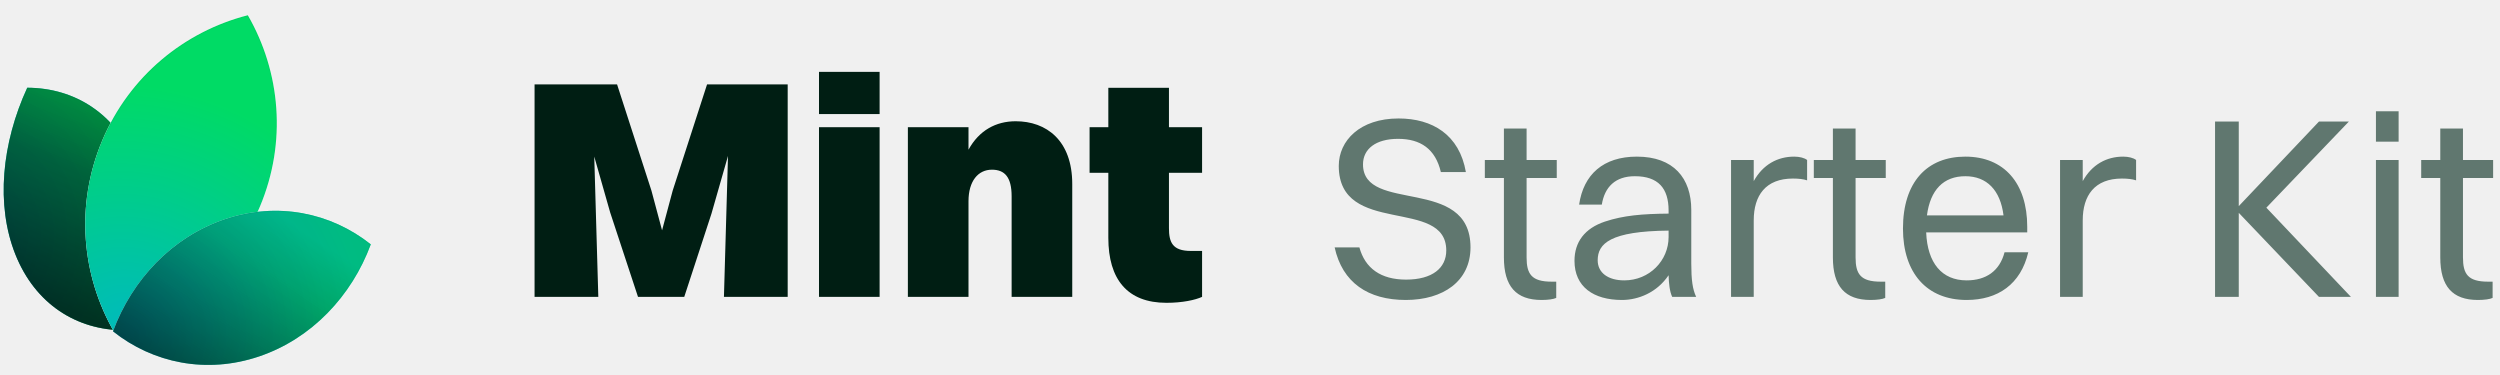
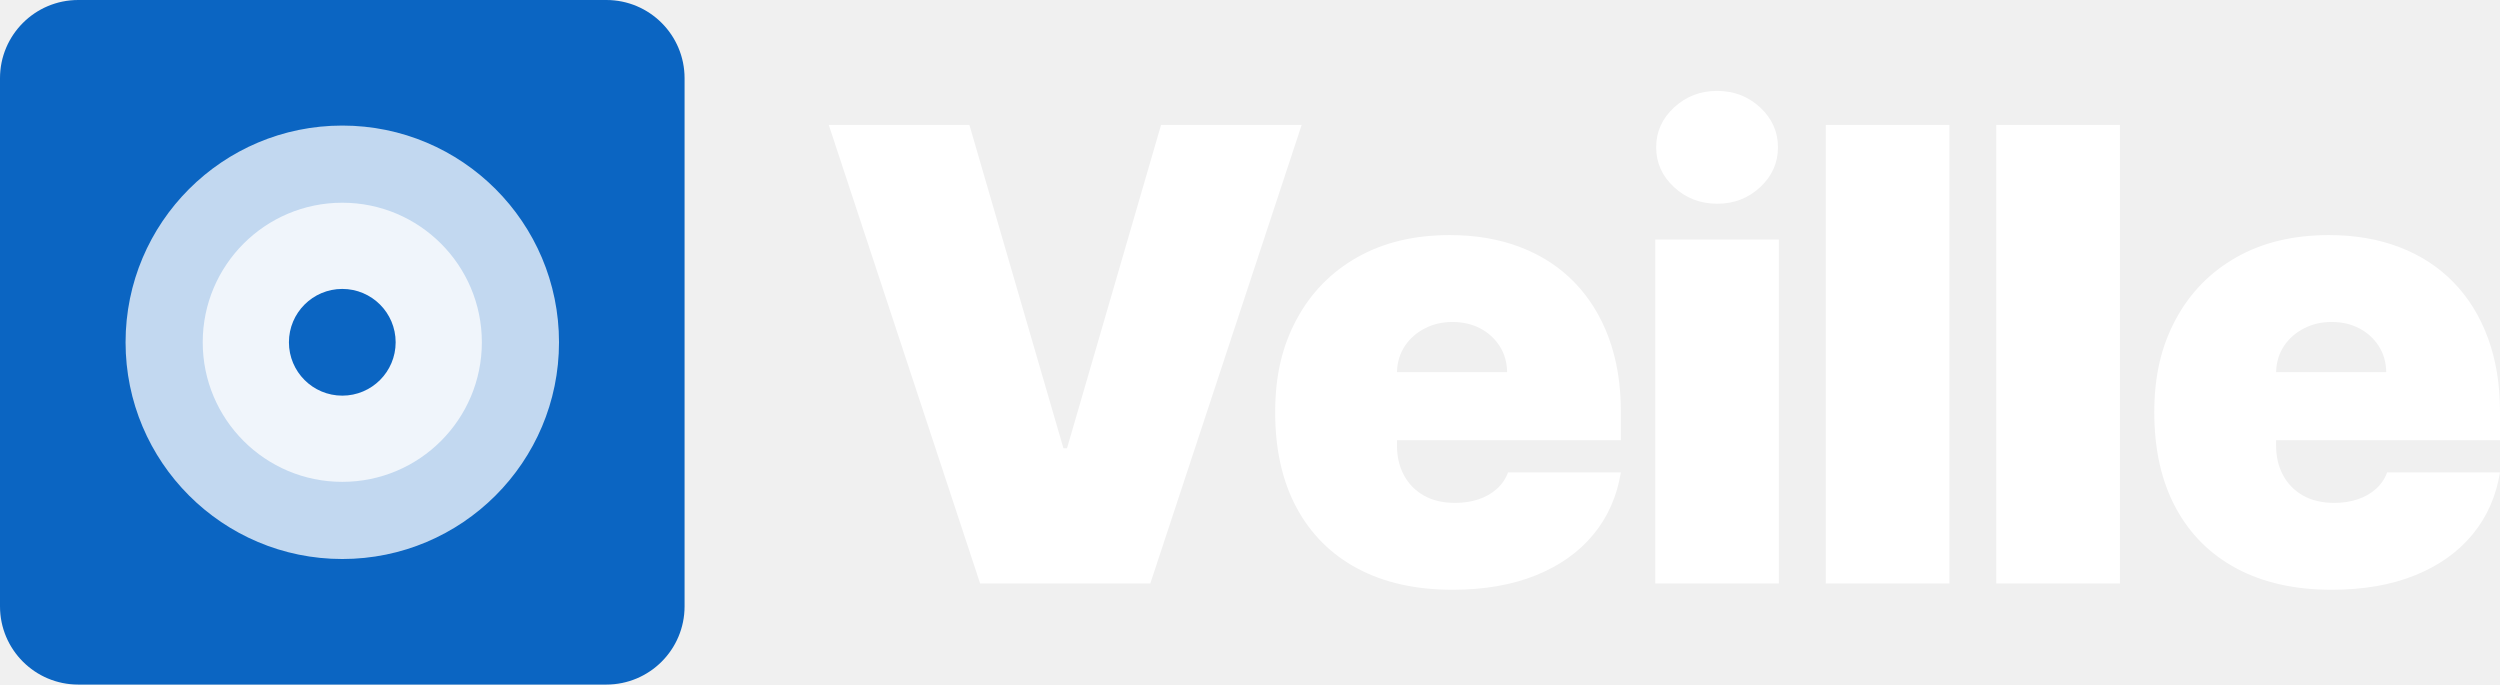
- <svg xmlns="http://www.w3.org/2000/svg" width="160" height="24" viewBox="0 0 160 24" fill="none">
-   <path d="M7.953 21.139C4.896 21.13 2.255 19.458 0.987 16.29C-0.28 13.121 0.109 9.163 1.744 5.615C4.801 5.624 7.442 7.296 8.71 10.465C9.977 13.633 9.588 17.591 7.953 21.139Z" fill="white" />
-   <path d="M7.953 21.139C4.896 21.13 2.255 19.458 0.987 16.29C-0.28 13.121 0.109 9.163 1.744 5.615C4.801 5.624 7.442 7.296 8.71 10.465C9.977 13.633 9.588 17.591 7.953 21.139Z" fill="url(#paint0_radial_115_86)" />
-   <path d="M7.953 21.139C4.896 21.13 2.255 19.458 0.987 16.29C-0.28 13.121 0.109 9.163 1.744 5.615C4.801 5.624 7.442 7.296 8.71 10.465C9.977 13.633 9.588 17.591 7.953 21.139Z" fill="black" fill-opacity="0.5" style="mix-blend-mode:hard-light" />
-   <path d="M7.953 21.139C4.896 21.13 2.255 19.458 0.987 16.29C-0.28 13.121 0.109 9.163 1.744 5.615C4.801 5.624 7.442 7.296 8.71 10.465C9.977 13.633 9.588 17.591 7.953 21.139Z" fill="url(#paint1_linear_115_86)" fill-opacity="0.5" style="mix-blend-mode:hard-light" />
-   <path d="M7.935 21.111C4.897 21.096 2.274 19.431 1.013 16.279C-0.248 13.124 0.136 9.182 1.762 5.643C4.8 5.659 7.423 7.324 8.684 10.476C9.945 13.63 9.561 17.572 7.935 21.111Z" stroke="url(#paint2_linear_115_86)" stroke-opacity="0.05" stroke-width="0.056" />
-   <path d="M7.31 21.257C11.354 20.221 14.884 17.375 16.628 13.236C18.373 9.097 17.945 4.587 15.86 0.976C11.816 2.012 8.287 4.858 6.542 8.998C4.797 13.137 5.225 17.646 7.31 21.257Z" fill="white" />
-   <path d="M7.31 21.257C11.354 20.221 14.884 17.375 16.628 13.236C18.373 9.097 17.945 4.587 15.86 0.976C11.816 2.012 8.287 4.858 6.542 8.998C4.797 13.137 5.225 17.646 7.31 21.257Z" fill="url(#paint3_radial_115_86)" />
-   <path d="M16.602 13.225C14.864 17.349 11.351 20.187 7.324 21.225C5.253 17.624 4.829 13.132 6.568 9.009C8.306 4.885 11.819 2.047 15.846 1.009C17.918 4.61 18.341 9.101 16.602 13.225Z" stroke="url(#paint4_linear_115_86)" stroke-opacity="0.05" stroke-width="0.056" />
-   <path d="M7.234 21.207C9.789 23.237 13.21 23.951 16.577 22.814C19.944 21.677 22.506 18.945 23.73 15.638C21.175 13.608 17.754 12.894 14.387 14.031C11.02 15.168 8.458 17.901 7.234 21.207Z" fill="white" />
-   <path d="M7.234 21.207C9.789 23.237 13.21 23.951 16.577 22.814C19.944 21.677 22.506 18.945 23.73 15.638C21.175 13.608 17.754 12.894 14.387 14.031C11.02 15.168 8.458 17.901 7.234 21.207Z" fill="url(#paint5_radial_115_86)" />
-   <path d="M7.234 21.207C9.789 23.237 13.21 23.951 16.577 22.814C19.944 21.677 22.506 18.945 23.73 15.638C21.175 13.608 17.754 12.894 14.387 14.031C11.02 15.168 8.458 17.901 7.234 21.207Z" fill="black" fill-opacity="0.2" style="mix-blend-mode:hard-light" />
-   <path d="M7.234 21.207C9.789 23.237 13.21 23.951 16.577 22.814C19.944 21.677 22.506 18.945 23.73 15.638C21.175 13.608 17.754 12.894 14.387 14.031C11.02 15.168 8.458 17.901 7.234 21.207Z" fill="url(#paint6_linear_115_86)" fill-opacity="0.5" style="mix-blend-mode:hard-light" />
-   <path d="M16.568 22.787C13.218 23.918 9.814 23.212 7.267 21.198C8.492 17.907 11.044 15.189 14.396 14.058C17.747 12.927 21.15 13.633 23.697 15.648C22.472 18.938 19.92 21.656 16.568 22.787Z" stroke="url(#paint7_linear_115_86)" stroke-opacity="0.05" stroke-width="0.056" />
-   <path d="M34.212 19V5.4H39.492L41.692 12.2L42.372 14.74L43.052 12.2L45.252 5.4H50.412V19H46.332L46.592 9.98L45.532 13.68L43.792 19H40.832L39.052 13.6L38.032 10.02L38.292 19H34.212ZM52.416 7.3V4.6H56.295V7.3H52.416ZM52.416 19V8.14H56.295V19H52.416ZM58.104 19V8.14H61.984V9.58C62.664 8.34 63.744 7.76 65.004 7.76C66.964 7.76 68.624 8.98 68.624 11.78V19H64.744V12.56C64.744 11.34 64.304 10.86 63.484 10.86C62.604 10.86 61.984 11.58 61.984 12.88V19H58.104ZM70.933 15.22V11.06H69.733V8.14H70.933V5.62H74.813V8.14H76.933V11.06H74.813V14.6C74.813 15.5 75.033 16.06 76.213 16.06H76.933V19C76.493 19.2 75.673 19.38 74.653 19.38C72.153 19.38 70.933 17.88 70.933 15.22Z" fill="#001E13" />
-   <path d="M87.232 10.519C87.232 13.687 94.112 11.229 94.112 15.832C94.112 17.994 92.364 19.198 89.971 19.198C87.562 19.198 85.912 18.093 85.417 15.832H87.001C87.364 17.169 88.371 17.895 89.987 17.895C91.671 17.895 92.561 17.152 92.561 16.03C92.561 12.598 85.681 15.155 85.681 10.618C85.681 9.001 87.034 7.582 89.509 7.582C91.671 7.582 93.403 8.621 93.816 11.014H92.215C91.868 9.529 90.912 8.886 89.476 8.886C88.057 8.886 87.232 9.529 87.232 10.519ZM96.25 16.476V11.393H95.029V10.239H96.25V8.226H97.702V10.239H99.632V11.393H97.702V16.476C97.702 17.532 98.015 18.026 99.302 18.026H99.599V19.066C99.434 19.148 99.071 19.198 98.659 19.198C97.025 19.198 96.25 18.323 96.25 16.476ZM102.516 13.093H101.064C101.345 11.162 102.615 10.024 104.76 10.024C107.103 10.024 108.242 11.393 108.242 13.44V16.888C108.242 17.895 108.324 18.521 108.555 19H107.021C106.856 18.654 106.806 18.142 106.79 17.614C106.047 18.72 104.859 19.198 103.803 19.198C101.988 19.198 100.767 18.357 100.767 16.69C100.767 15.486 101.427 14.611 102.714 14.182C103.902 13.786 105.107 13.687 106.79 13.671V13.473C106.79 12.053 106.13 11.278 104.628 11.278C103.374 11.278 102.698 11.971 102.516 13.093ZM102.252 16.657C102.252 17.465 102.929 17.944 103.952 17.944C105.569 17.944 106.79 16.674 106.79 15.172V14.759C103.061 14.793 102.252 15.585 102.252 16.657ZM110.787 19V10.239H112.239V11.591C112.833 10.519 113.774 10.024 114.83 10.024C115.176 10.024 115.49 10.107 115.655 10.239V11.542C115.407 11.46 115.094 11.427 114.747 11.427C112.998 11.427 112.239 12.515 112.239 14.1V19H110.787ZM117.305 16.476V11.393H116.084V10.239H117.305V8.226H118.757V10.239H120.688V11.393H118.757V16.476C118.757 17.532 119.071 18.026 120.358 18.026H120.655V19.066C120.49 19.148 120.127 19.198 119.714 19.198C118.081 19.198 117.305 18.323 117.305 16.476ZM129.809 16.145C129.33 18.192 127.862 19.198 125.865 19.198C123.324 19.198 121.79 17.482 121.79 14.627C121.79 11.658 123.324 10.024 125.783 10.024C128.258 10.024 129.743 11.723 129.743 14.512V14.875H123.275C123.357 16.838 124.281 17.944 125.865 17.944C127.103 17.944 127.977 17.35 128.291 16.145H129.809ZM125.783 11.278C124.38 11.278 123.539 12.152 123.324 13.786H128.225C128.027 12.169 127.152 11.278 125.783 11.278ZM131.843 19V10.239H133.295V11.591C133.889 10.519 134.829 10.024 135.885 10.024C136.232 10.024 136.545 10.107 136.71 10.239V11.542C136.463 11.46 136.149 11.427 135.803 11.427C134.054 11.427 133.295 12.515 133.295 14.1V19H131.843ZM141.763 19V7.78H143.281V13.192L148.413 7.78H150.327L145.047 13.291L150.459 19H148.413L143.281 13.621V19H141.763ZM152.06 9.067V7.12H153.512V9.067H152.06ZM152.06 19V10.239H153.512V19H152.06ZM156.178 16.476V11.393H154.957V10.239H156.178V8.226H157.63V10.239H159.56V11.393H157.63V16.476C157.63 17.532 157.943 18.026 159.23 18.026H159.527V19.066C159.362 19.148 158.999 19.198 158.587 19.198C156.953 19.198 156.178 18.323 156.178 16.476Z" fill="#002719" fill-opacity="0.6" />
-   <defs>
-     <radialGradient id="paint0_radial_115_86" cx="0" cy="0" r="1" gradientUnits="userSpaceOnUse" gradientTransform="translate(-3.00503 15.023) rotate(-10.029) scale(17.9572 17.784)">
-       <stop stop-color="#00B0BB" />
-       <stop offset="1" stop-color="#00DB65" />
-     </radialGradient>
-     <linearGradient id="paint1_linear_115_86" x1="7.39" y1="4.813" x2="1.63" y2="18.689" gradientUnits="userSpaceOnUse">
-       <stop stop-color="#18E299" />
-       <stop offset="1" />
-     </linearGradient>
-     <linearGradient id="paint2_linear_115_86" x1="7.948" y1="8.016" x2="1.761" y2="18.746" gradientUnits="userSpaceOnUse">
-       <stop />
-       <stop offset="1" stop-opacity="0" />
-     </linearGradient>
-     <radialGradient id="paint3_radial_115_86" cx="0" cy="0" r="1" gradientUnits="userSpaceOnUse" gradientTransform="translate(8.11404 20.8822) rotate(-75.7542) scale(21.6246 23.7772)">
-       <stop stop-color="#00BBBB" />
-       <stop offset="0.713" stop-color="#00DB65" />
-     </radialGradient>
-     <linearGradient id="paint4_linear_115_86" x1="7.602" y1="5.871" x2="15.556" y2="16.372" gradientUnits="userSpaceOnUse">
-       <stop />
-       <stop offset="1" stop-opacity="0" />
-     </linearGradient>
-     <radialGradient id="paint5_radial_115_86" cx="0" cy="0" r="1" gradientUnits="userSpaceOnUse" gradientTransform="translate(7.84537 21.5181) rotate(-20.3525) scale(18.5603 17.32)">
-       <stop stop-color="#00B0BB" />
-       <stop offset="1" stop-color="#00DB65" />
-     </radialGradient>
-     <linearGradient id="paint6_linear_115_86" x1="16.808" y1="13.007" x2="10.041" y2="22.994" gradientUnits="userSpaceOnUse">
-       <stop stop-color="#00B1BC" />
-       <stop offset="1" />
-     </linearGradient>
-     <linearGradient id="paint7_linear_115_86" x1="16.808" y1="13.007" x2="14.169" y2="23.841" gradientUnits="userSpaceOnUse">
-       <stop />
-       <stop offset="1" stop-opacity="0" />
-     </linearGradient>
-   </defs>
+ <svg xmlns="http://www.w3.org/2000/svg" id="Calque_2" viewBox="0 0 1387.72 380">
+   <g id="Calque_1-2">
+     <rect x="0" y="0" width="380" height="380" rx="43.43" ry="43.43" style="fill:#0b65c2; stroke-width:0px;" />
+     <circle cx="190" cy="190" r="120.3" style="fill:#fff; opacity:.75; stroke-width:0px;" />
+     <circle cx="190" cy="190" r="77.47" style="fill:#fff; opacity:.75; stroke-width:0px;" />
+     <path d="M219.62,190c0,16.36-13.26,29.62-29.62,29.62s-29.62-13.26-29.62-29.62,13.26-29.62,29.62-29.62,29.62,13.26,29.62,29.62Z" style="fill:#0b65c2; stroke-width:0px;" />
+     <path d="M538.1,69.34l52.2,179.47h1.99l52.2-179.47h78.05l-84.02,254.55h-94.46l-84.02-254.55h78.05Z" style="fill:#fff; stroke-width:0px;" />
+     <path d="M806.27,327.37c-20.38,0-37.93-3.92-52.64-11.75-14.71-7.83-26.02-19.1-33.93-33.81-7.91-14.71-11.87-32.33-11.87-52.89s3.98-36.95,11.93-51.7c7.95-14.75,19.18-26.23,33.68-34.43,14.5-8.2,31.61-12.3,51.33-12.3,14.42,0,27.47,2.24,39.15,6.71,11.68,4.47,21.67,10.96,29.95,19.45,8.28,8.49,14.67,18.79,19.14,30.89,4.47,12.1,6.71,25.73,6.71,40.89v15.91h-170.53v-37.78h107.39c-.08-5.47-1.47-10.29-4.16-14.48-2.69-4.18-6.3-7.46-10.81-9.82-4.52-2.36-9.63-3.54-15.35-3.54s-10.65,1.18-15.29,3.54c-4.64,2.36-8.35,5.61-11.12,9.76-2.78,4.14-4.25,8.99-4.41,14.54v40.77c0,6.13,1.28,11.6,3.85,16.41,2.57,4.81,6.26,8.58,11.06,11.31,4.8,2.73,10.61,4.1,17.4,4.1,4.72,0,9.05-.66,12.99-1.99,3.93-1.32,7.31-3.25,10.13-5.78,2.82-2.53,4.89-5.57,6.21-9.14h62.64c-2.16,13.26-7.25,24.76-15.29,34.49-8.04,9.74-18.67,17.28-31.88,22.62-13.22,5.34-28.65,8.02-46.3,8.02Z" style="fill:#fff; stroke-width:0px;" />
+     <path d="M918.82,323.89v-190.91h68.61v190.91h-68.61ZM953.25,113.09c-9.36,0-17.36-3.06-23.99-9.2-6.63-6.13-9.94-13.5-9.94-22.12s3.31-15.99,9.94-22.12c6.63-6.13,14.58-9.2,23.86-9.2s17.34,3.07,23.93,9.2c6.59,6.13,9.88,13.51,9.88,22.12s-3.29,15.99-9.88,22.12c-6.59,6.13-14.52,9.2-23.8,9.2Z" style="fill:#fff; stroke-width:0px;" />
+     <path d="M1082.08,69.34v254.55h-68.61V69.34h68.61Z" style="fill:#fff; stroke-width:0px;" />
+     <path d="M1176.73,69.34v254.55h-68.61V69.34h68.61Z" style="fill:#fff; stroke-width:0px;" />
+     <path d="M1294.26,327.37c-20.38,0-37.93-3.92-52.64-11.75-14.71-7.83-26.02-19.1-33.93-33.81-7.91-14.71-11.87-32.33-11.87-52.89s3.98-36.95,11.93-51.7c7.95-14.75,19.18-26.23,33.68-34.43,14.5-8.2,31.61-12.3,51.33-12.3,14.42,0,27.47,2.24,39.15,6.71,11.68,4.47,21.67,10.96,29.95,19.45,8.28,8.49,14.67,18.79,19.14,30.89,4.47,12.1,6.71,25.73,6.71,40.89v15.91h-170.53v-37.78h107.39c-.08-5.47-1.47-10.29-4.16-14.48-2.69-4.18-6.3-7.46-10.81-9.82-4.52-2.36-9.63-3.54-15.35-3.54s-10.65,1.18-15.29,3.54c-4.64,2.36-8.35,5.61-11.12,9.76-2.78,4.14-4.25,8.99-4.41,14.54v40.77c0,6.13,1.28,11.6,3.85,16.41,2.57,4.81,6.26,8.58,11.06,11.31,4.8,2.73,10.61,4.1,17.4,4.1,4.72,0,9.05-.66,12.99-1.99,3.93-1.32,7.31-3.25,10.13-5.78,2.82-2.53,4.89-5.57,6.21-9.14h62.64c-2.16,13.26-7.25,24.76-15.29,34.49-8.04,9.74-18.67,17.28-31.88,22.62-13.22,5.34-28.65,8.02-46.3,8.02Z" style="fill:#fff; stroke-width:0px;" />
+   </g>
</svg>
